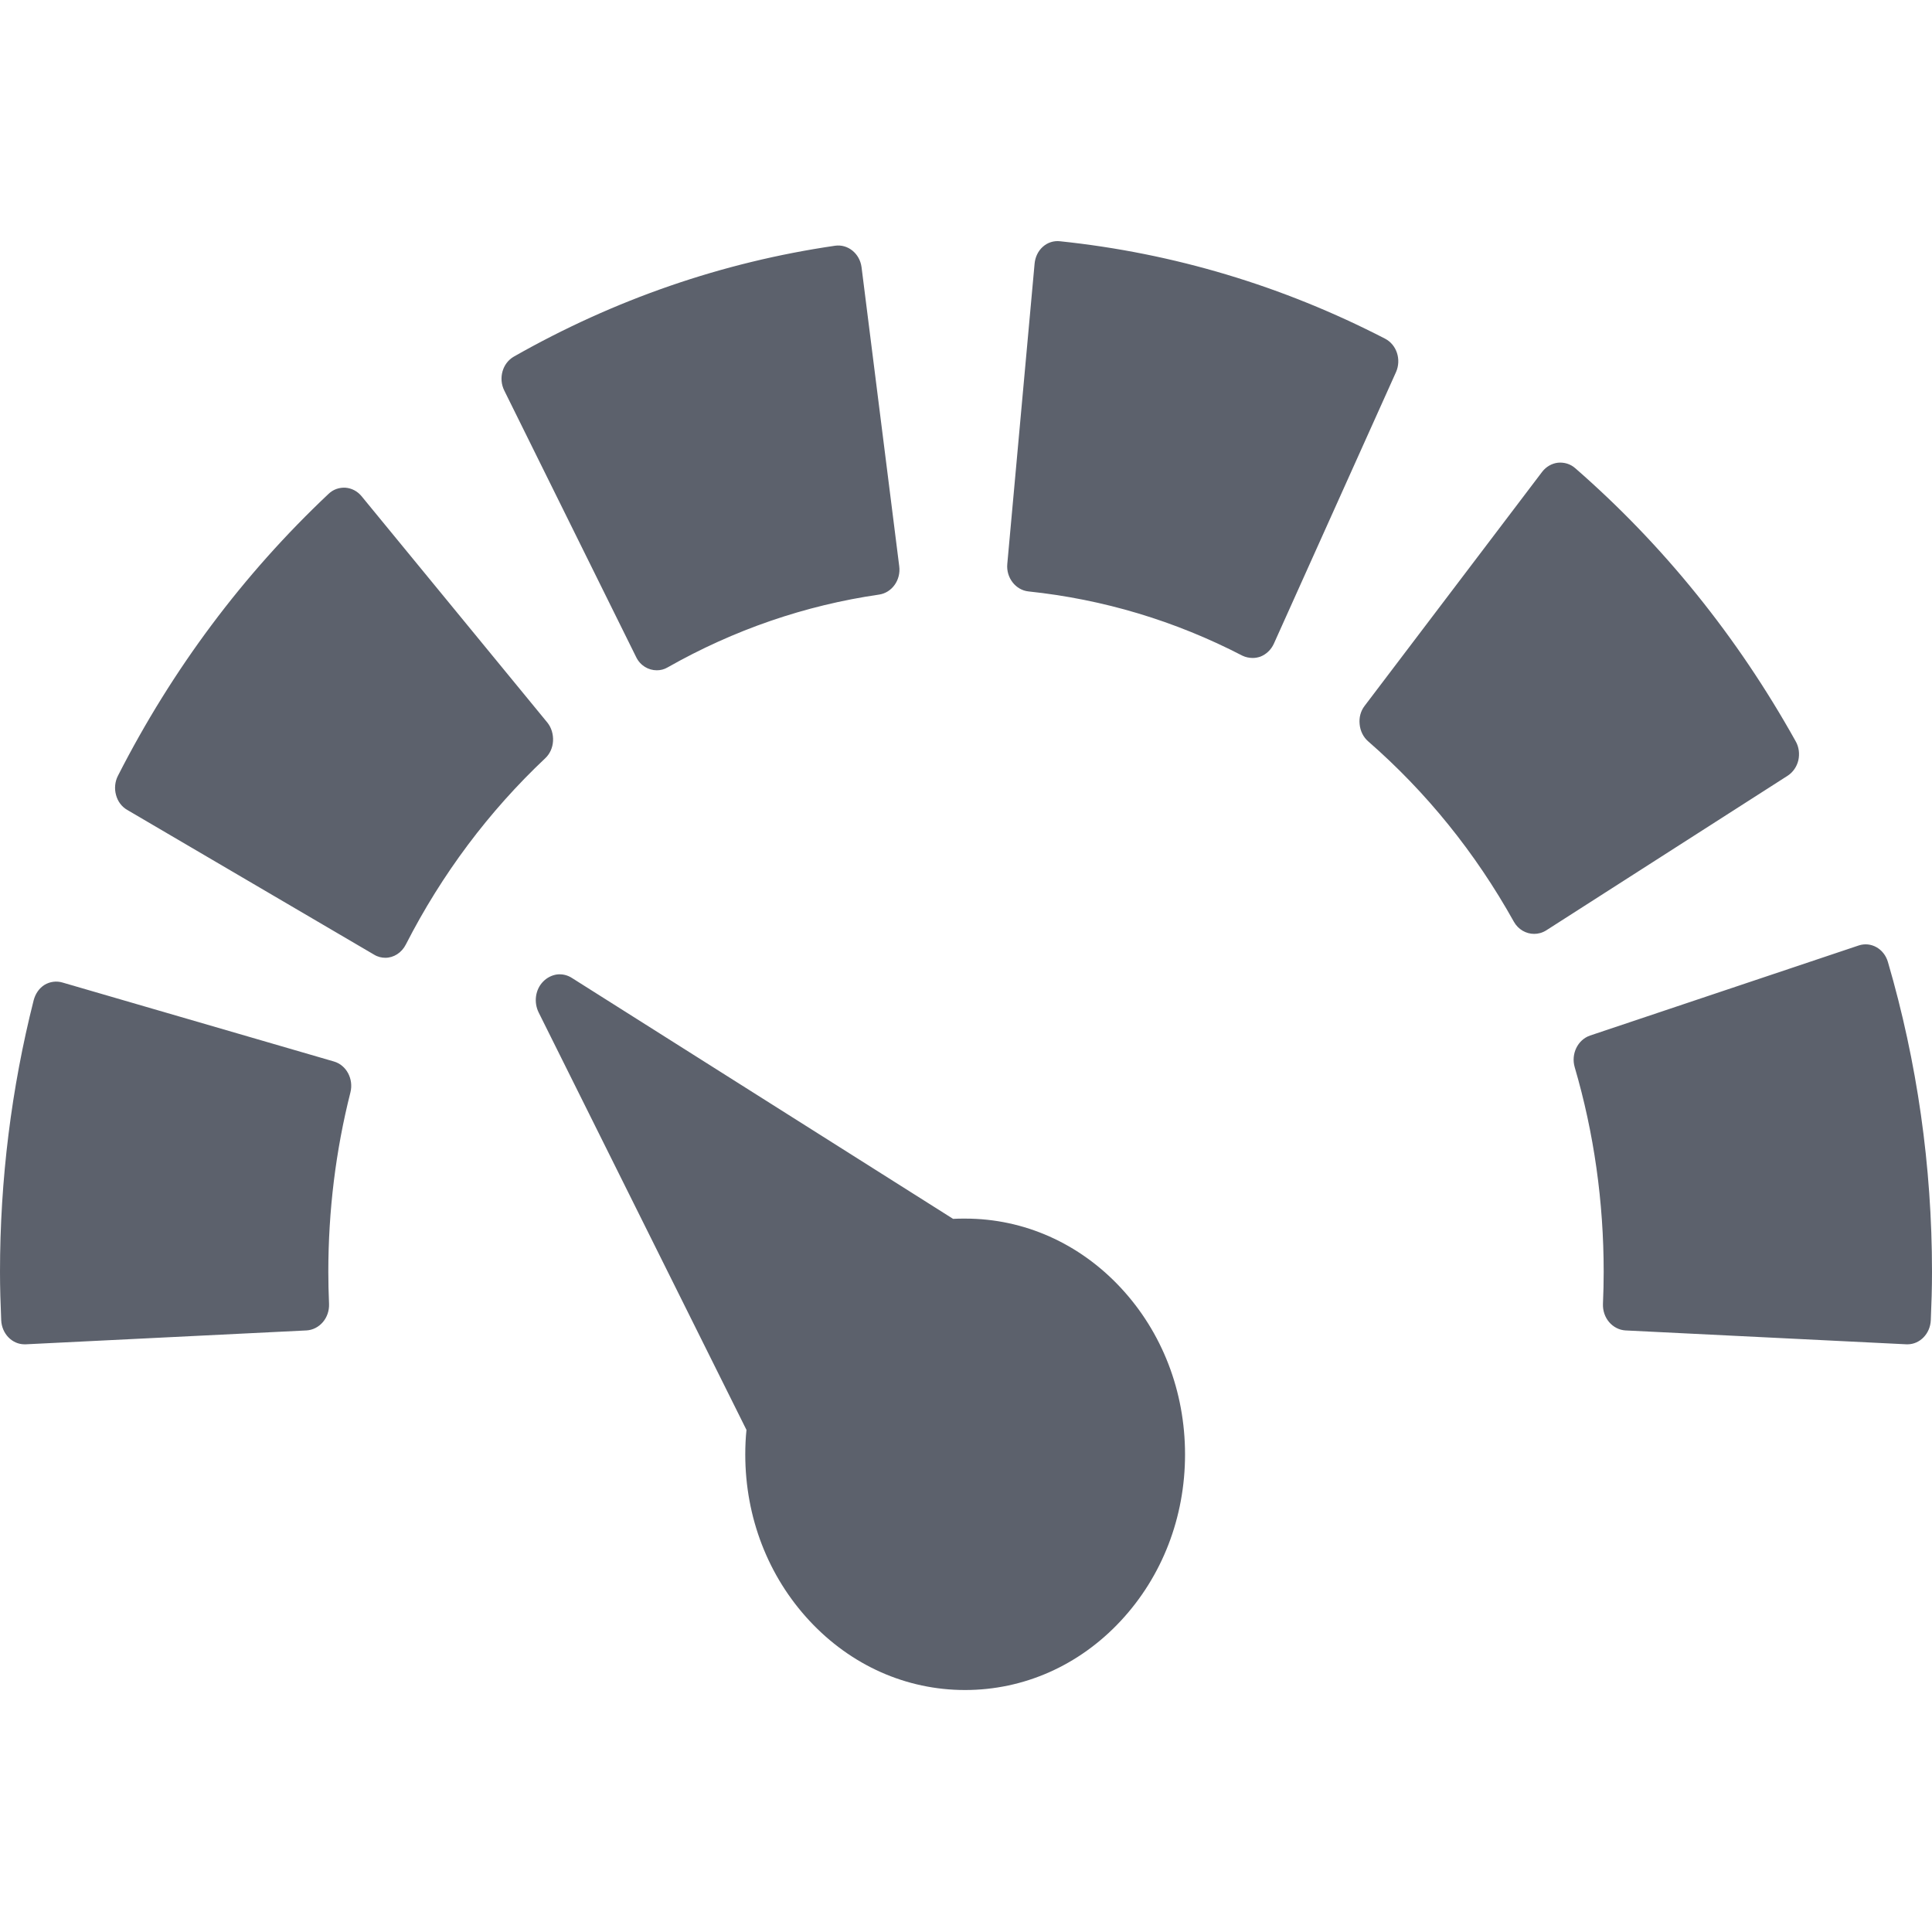
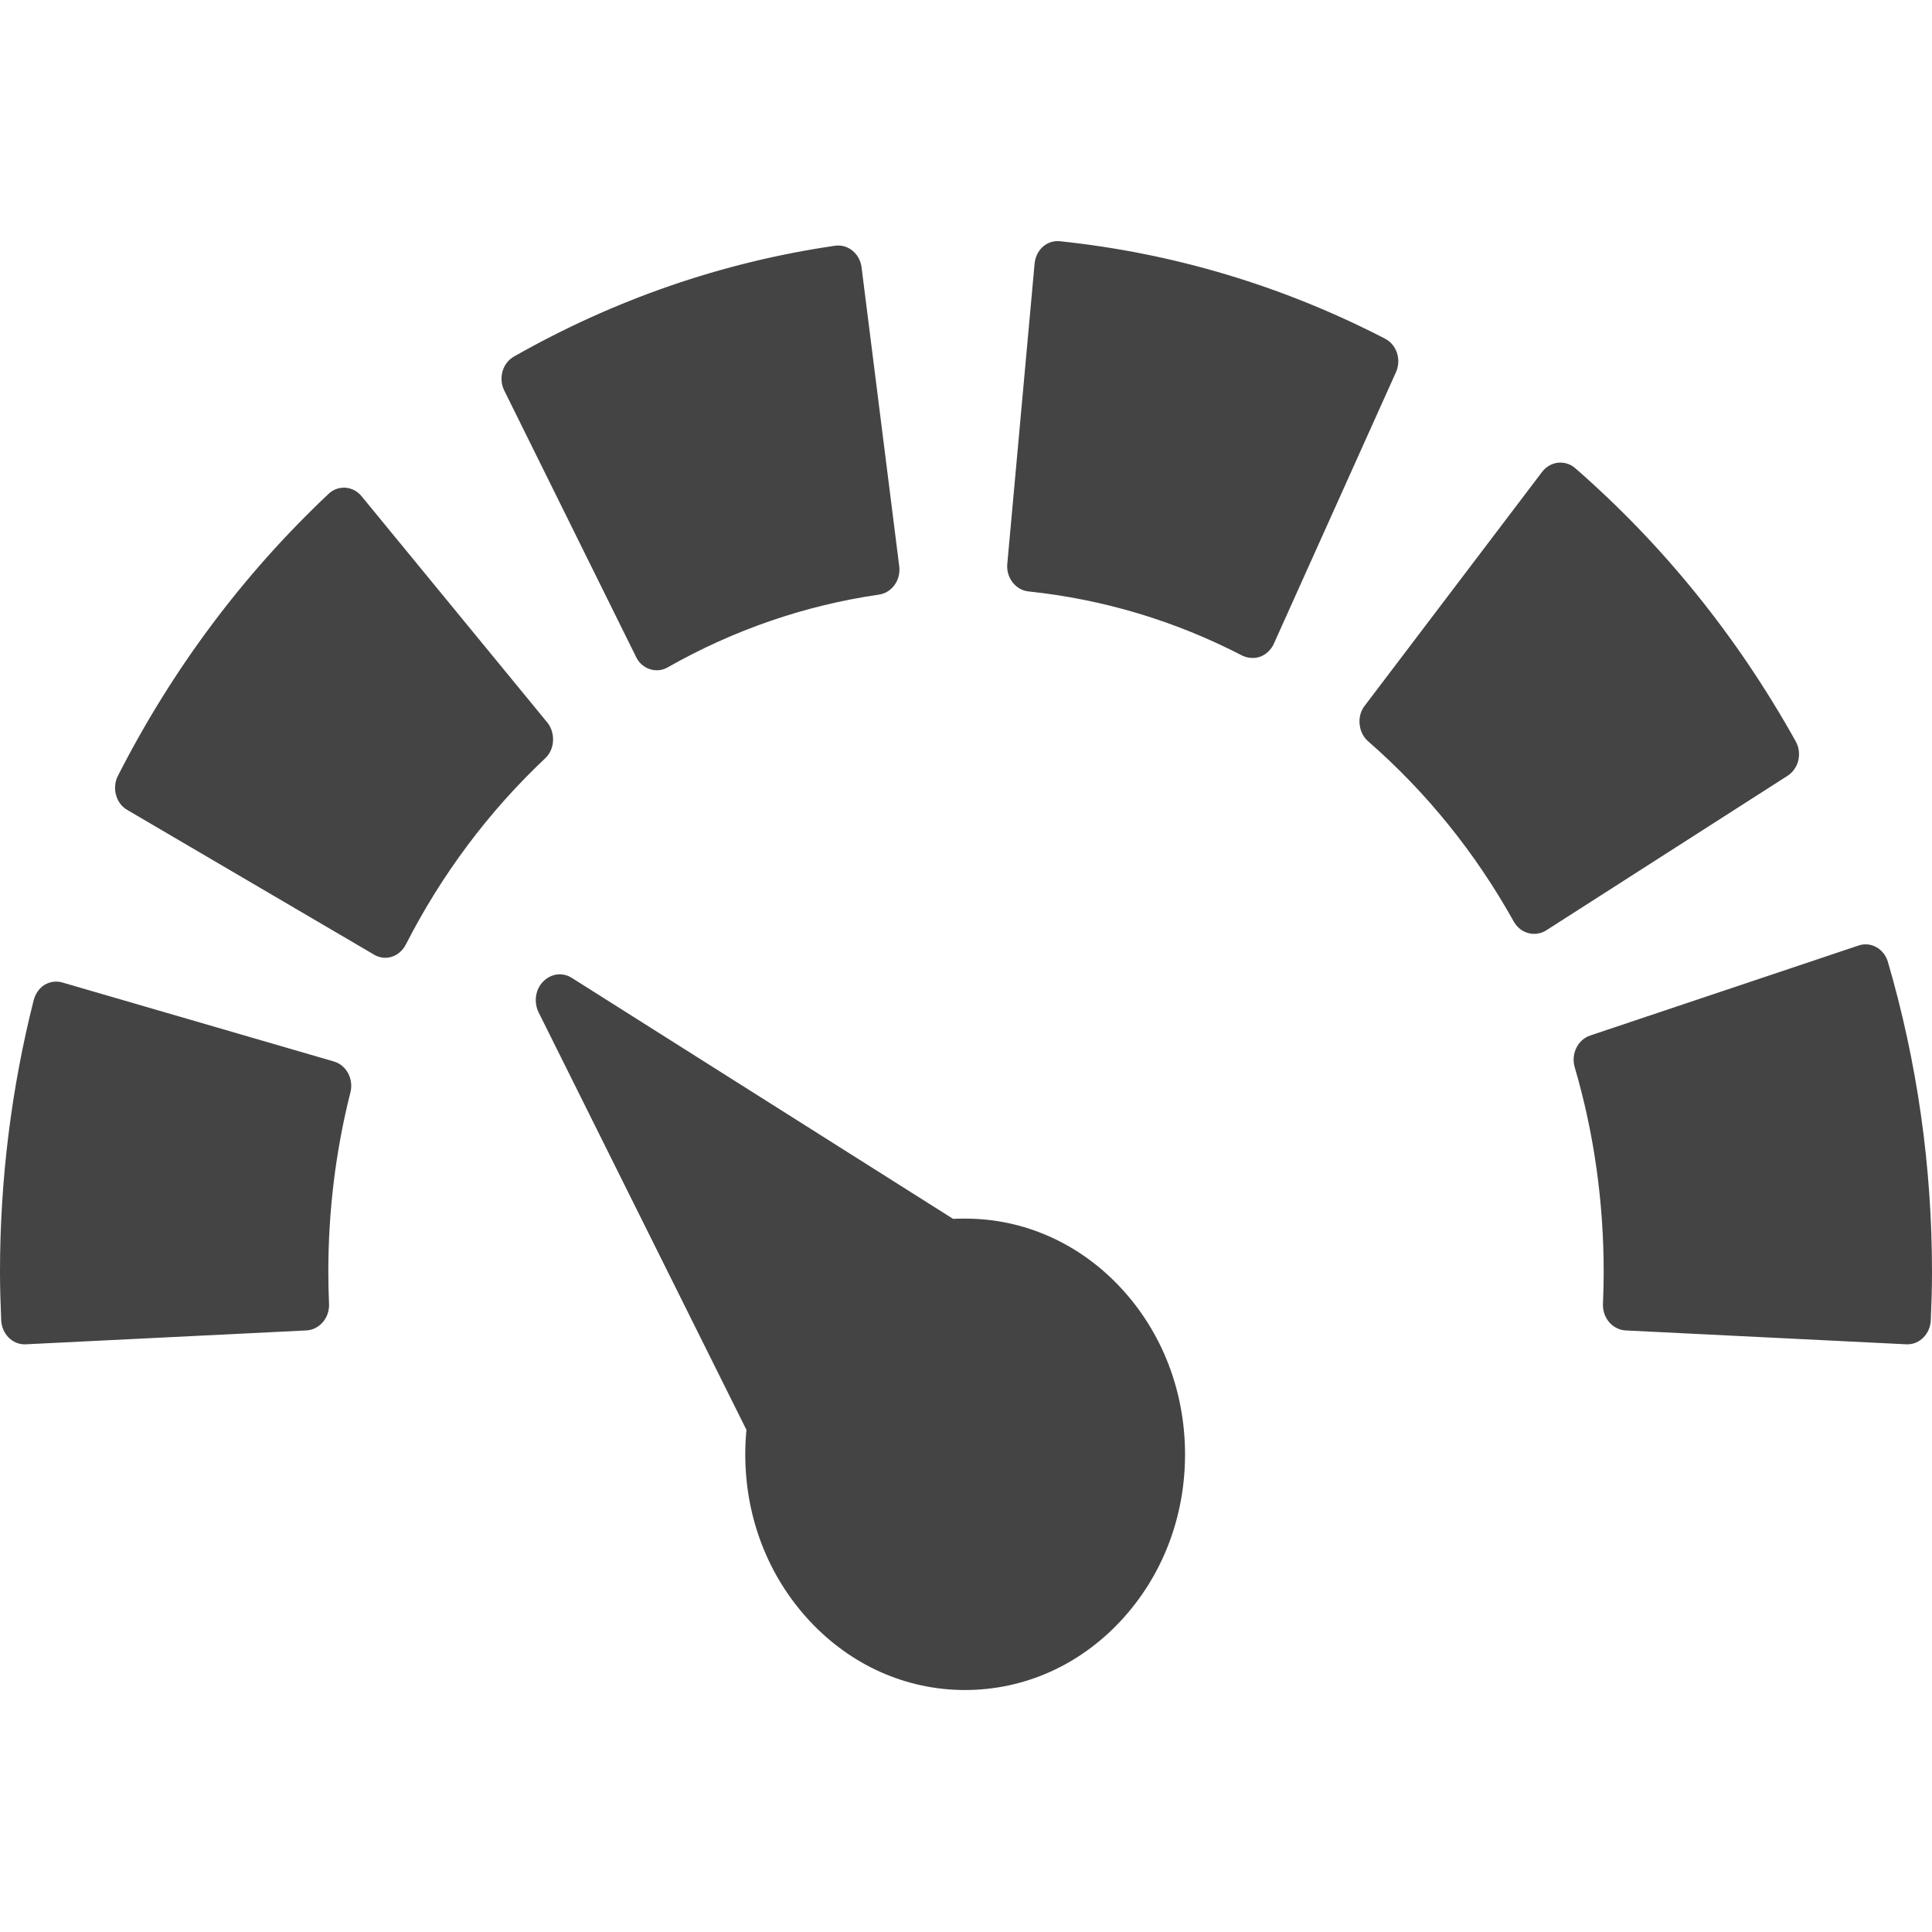
<svg xmlns="http://www.w3.org/2000/svg" width="16" height="16" version="1.1">
-   <path d="M 8.779 1.998 C 8.728 1.992 8.676 2.008 8.637 2.043 C 8.597 2.078 8.573 2.129 8.568 2.184 L 8.342 4.67 C 8.331 4.784 8.411 4.887 8.518 4.898 C 9.136 4.963 9.731 5.141 10.289 5.43 C 10.316 5.443 10.346 5.449 10.375 5.449 C 10.397 5.449 10.417 5.445 10.438 5.438 C 10.486 5.419 10.526 5.382 10.549 5.332 L 11.561 3.082 C 11.607 2.978 11.567 2.855 11.471 2.805 C 10.623 2.367 9.717 2.096 8.779 1.998 z M 6.916 2.035 C 5.982 2.171 5.088 2.48 4.256 2.953 C 4.161 3.007 4.126 3.133 4.176 3.234 L 5.268 5.441 C 5.302 5.512 5.37 5.551 5.439 5.551 C 5.47 5.551 5.5 5.544 5.529 5.527 C 6.077 5.216 6.667 5.013 7.281 4.924 C 7.387 4.908 7.462 4.803 7.447 4.689 L 7.135 2.213 C 7.12 2.099 7.022 2.02 6.916 2.035 z M 12.902 3.832 C 12.851 3.838 12.804 3.865 12.771 3.908 L 11.301 5.846 C 11.268 5.889 11.254 5.943 11.26 5.998 C 11.265 6.053 11.29 6.104 11.33 6.139 C 11.813 6.56 12.218 7.061 12.537 7.633 C 12.573 7.698 12.639 7.734 12.705 7.734 C 12.739 7.734 12.773 7.725 12.805 7.705 L 14.805 6.424 C 14.849 6.395 14.88 6.35 14.893 6.297 C 14.905 6.243 14.898 6.186 14.871 6.139 C 14.389 5.274 13.775 4.513 13.045 3.877 C 13.005 3.842 12.954 3.827 12.902 3.832 z M 2.861 4.039 C 2.81 4.036 2.759 4.053 2.721 4.09 C 2.014 4.756 1.427 5.541 0.977 6.424 C 0.952 6.472 0.946 6.531 0.961 6.584 C 0.975 6.637 1.008 6.681 1.053 6.707 L 3.098 7.906 C 3.127 7.924 3.16 7.932 3.191 7.932 C 3.26 7.932 3.326 7.891 3.361 7.822 C 3.659 7.239 4.048 6.72 4.516 6.279 C 4.554 6.243 4.577 6.192 4.58 6.137 C 4.583 6.082 4.567 6.026 4.533 5.984 L 2.994 4.109 C 2.96 4.068 2.913 4.043 2.861 4.039 z M 15.393 7.83 L 13.168 8.576 C 13.066 8.611 13.009 8.728 13.041 8.838 C 13.201 9.384 13.281 9.954 13.281 10.533 C 13.281 10.618 13.279 10.705 13.275 10.799 C 13.273 10.854 13.291 10.908 13.326 10.949 C 13.361 10.99 13.41 11.015 13.461 11.018 L 15.789 11.133 C 15.792 11.133 15.794 11.133 15.797 11.133 C 15.9 11.133 15.985 11.045 15.99 10.934 C 15.996 10.795 16 10.664 16 10.533 C 16 9.658 15.877 8.795 15.635 7.967 C 15.603 7.857 15.495 7.796 15.393 7.83 z M 4.613 8.07 C 4.571 8.076 4.53 8.096 4.498 8.129 C 4.433 8.195 4.419 8.3 4.461 8.385 L 6.182 11.842 C 6.175 11.908 6.172 11.977 6.172 12.045 C 6.172 12.566 6.361 13.055 6.705 13.424 C 7.049 13.793 7.506 13.996 7.992 13.996 C 8.479 13.996 8.937 13.793 9.281 13.424 C 9.625 13.055 9.814 12.566 9.814 12.045 C 9.814 11.523 9.625 11.033 9.281 10.664 C 8.938 10.296 8.48 10.092 7.994 10.092 L 7.992 10.092 C 7.959 10.092 7.925 10.092 7.893 10.094 L 4.738 8.1 C 4.7 8.075 4.656 8.065 4.613 8.07 z M 0.518 8.137 C 0.468 8.122 0.414 8.129 0.369 8.156 C 0.324 8.184 0.293 8.23 0.279 8.283 C 0.094 9.014 0 9.771 0 10.533 C 0 10.664 0.004 10.795 0.01 10.934 C 0.015 11.045 0.1 11.133 0.203 11.133 C 0.206 11.133 0.21 11.133 0.213 11.133 L 2.539 11.018 C 2.59 11.015 2.639 10.99 2.674 10.949 C 2.709 10.908 2.727 10.854 2.725 10.799 C 2.721 10.705 2.719 10.618 2.719 10.533 C 2.719 10.028 2.78 9.529 2.902 9.047 C 2.93 8.936 2.869 8.821 2.766 8.791 L 0.518 8.137 z" style="fill:#5c616c" />
+   <path style="fill:#444444" d="M 8.779 1.998 C 8.728 1.992 8.676 2.008 8.637 2.043 C 8.597 2.078 8.573 2.129 8.568 2.184 L 8.342 4.67 C 8.331 4.784 8.411 4.887 8.518 4.898 C 9.136 4.963 9.731 5.141 10.289 5.43 C 10.316 5.443 10.346 5.449 10.375 5.449 C 10.397 5.449 10.417 5.445 10.438 5.438 C 10.486 5.419 10.526 5.382 10.549 5.332 L 11.561 3.082 C 11.607 2.978 11.567 2.855 11.471 2.805 C 10.623 2.367 9.717 2.096 8.779 1.998 z M 6.916 2.035 C 5.982 2.171 5.088 2.48 4.256 2.953 C 4.161 3.007 4.126 3.133 4.176 3.234 L 5.268 5.441 C 5.302 5.512 5.37 5.551 5.439 5.551 C 5.47 5.551 5.5 5.544 5.529 5.527 C 6.077 5.216 6.667 5.013 7.281 4.924 C 7.387 4.908 7.462 4.803 7.447 4.689 L 7.135 2.213 C 7.12 2.099 7.022 2.02 6.916 2.035 z M 12.902 3.832 C 12.851 3.838 12.804 3.865 12.771 3.908 L 11.301 5.846 C 11.268 5.889 11.254 5.943 11.26 5.998 C 11.265 6.053 11.29 6.104 11.33 6.139 C 11.813 6.56 12.218 7.061 12.537 7.633 C 12.573 7.698 12.639 7.734 12.705 7.734 C 12.739 7.734 12.773 7.725 12.805 7.705 L 14.805 6.424 C 14.849 6.395 14.88 6.35 14.893 6.297 C 14.905 6.243 14.898 6.186 14.871 6.139 C 14.389 5.274 13.775 4.513 13.045 3.877 C 13.005 3.842 12.954 3.827 12.902 3.832 z M 2.861 4.039 C 2.81 4.036 2.759 4.053 2.721 4.09 C 2.014 4.756 1.427 5.541 0.977 6.424 C 0.952 6.472 0.946 6.531 0.961 6.584 C 0.975 6.637 1.008 6.681 1.053 6.707 L 3.098 7.906 C 3.127 7.924 3.16 7.932 3.191 7.932 C 3.26 7.932 3.326 7.891 3.361 7.822 C 3.659 7.239 4.048 6.72 4.516 6.279 C 4.554 6.243 4.577 6.192 4.58 6.137 C 4.583 6.082 4.567 6.026 4.533 5.984 L 2.994 4.109 C 2.96 4.068 2.913 4.043 2.861 4.039 z M 15.393 7.83 L 13.168 8.576 C 13.066 8.611 13.009 8.728 13.041 8.838 C 13.201 9.384 13.281 9.954 13.281 10.533 C 13.281 10.618 13.279 10.705 13.275 10.799 C 13.273 10.854 13.291 10.908 13.326 10.949 C 13.361 10.99 13.41 11.015 13.461 11.018 L 15.789 11.133 C 15.792 11.133 15.794 11.133 15.797 11.133 C 15.9 11.133 15.985 11.045 15.99 10.934 C 15.996 10.795 16 10.664 16 10.533 C 16 9.658 15.877 8.795 15.635 7.967 C 15.603 7.857 15.495 7.796 15.393 7.83 z M 4.613 8.07 C 4.571 8.076 4.53 8.096 4.498 8.129 C 4.433 8.195 4.419 8.3 4.461 8.385 L 6.182 11.842 C 6.175 11.908 6.172 11.977 6.172 12.045 C 6.172 12.566 6.361 13.055 6.705 13.424 C 7.049 13.793 7.506 13.996 7.992 13.996 C 8.479 13.996 8.937 13.793 9.281 13.424 C 9.625 13.055 9.814 12.566 9.814 12.045 C 9.814 11.523 9.625 11.033 9.281 10.664 C 8.938 10.296 8.48 10.092 7.994 10.092 L 7.992 10.092 C 7.959 10.092 7.925 10.092 7.893 10.094 L 4.738 8.1 C 4.7 8.075 4.656 8.065 4.613 8.07 z M 0.518 8.137 C 0.468 8.122 0.414 8.129 0.369 8.156 C 0.324 8.184 0.293 8.23 0.279 8.283 C 0.094 9.014 0 9.771 0 10.533 C 0 10.664 0.004 10.795 0.01 10.934 C 0.015 11.045 0.1 11.133 0.203 11.133 C 0.206 11.133 0.21 11.133 0.213 11.133 L 2.539 11.018 C 2.59 11.015 2.639 10.99 2.674 10.949 C 2.709 10.908 2.727 10.854 2.725 10.799 C 2.721 10.705 2.719 10.618 2.719 10.533 C 2.719 10.028 2.78 9.529 2.902 9.047 C 2.93 8.936 2.869 8.821 2.766 8.791 L 0.518 8.137 z" />
</svg>
